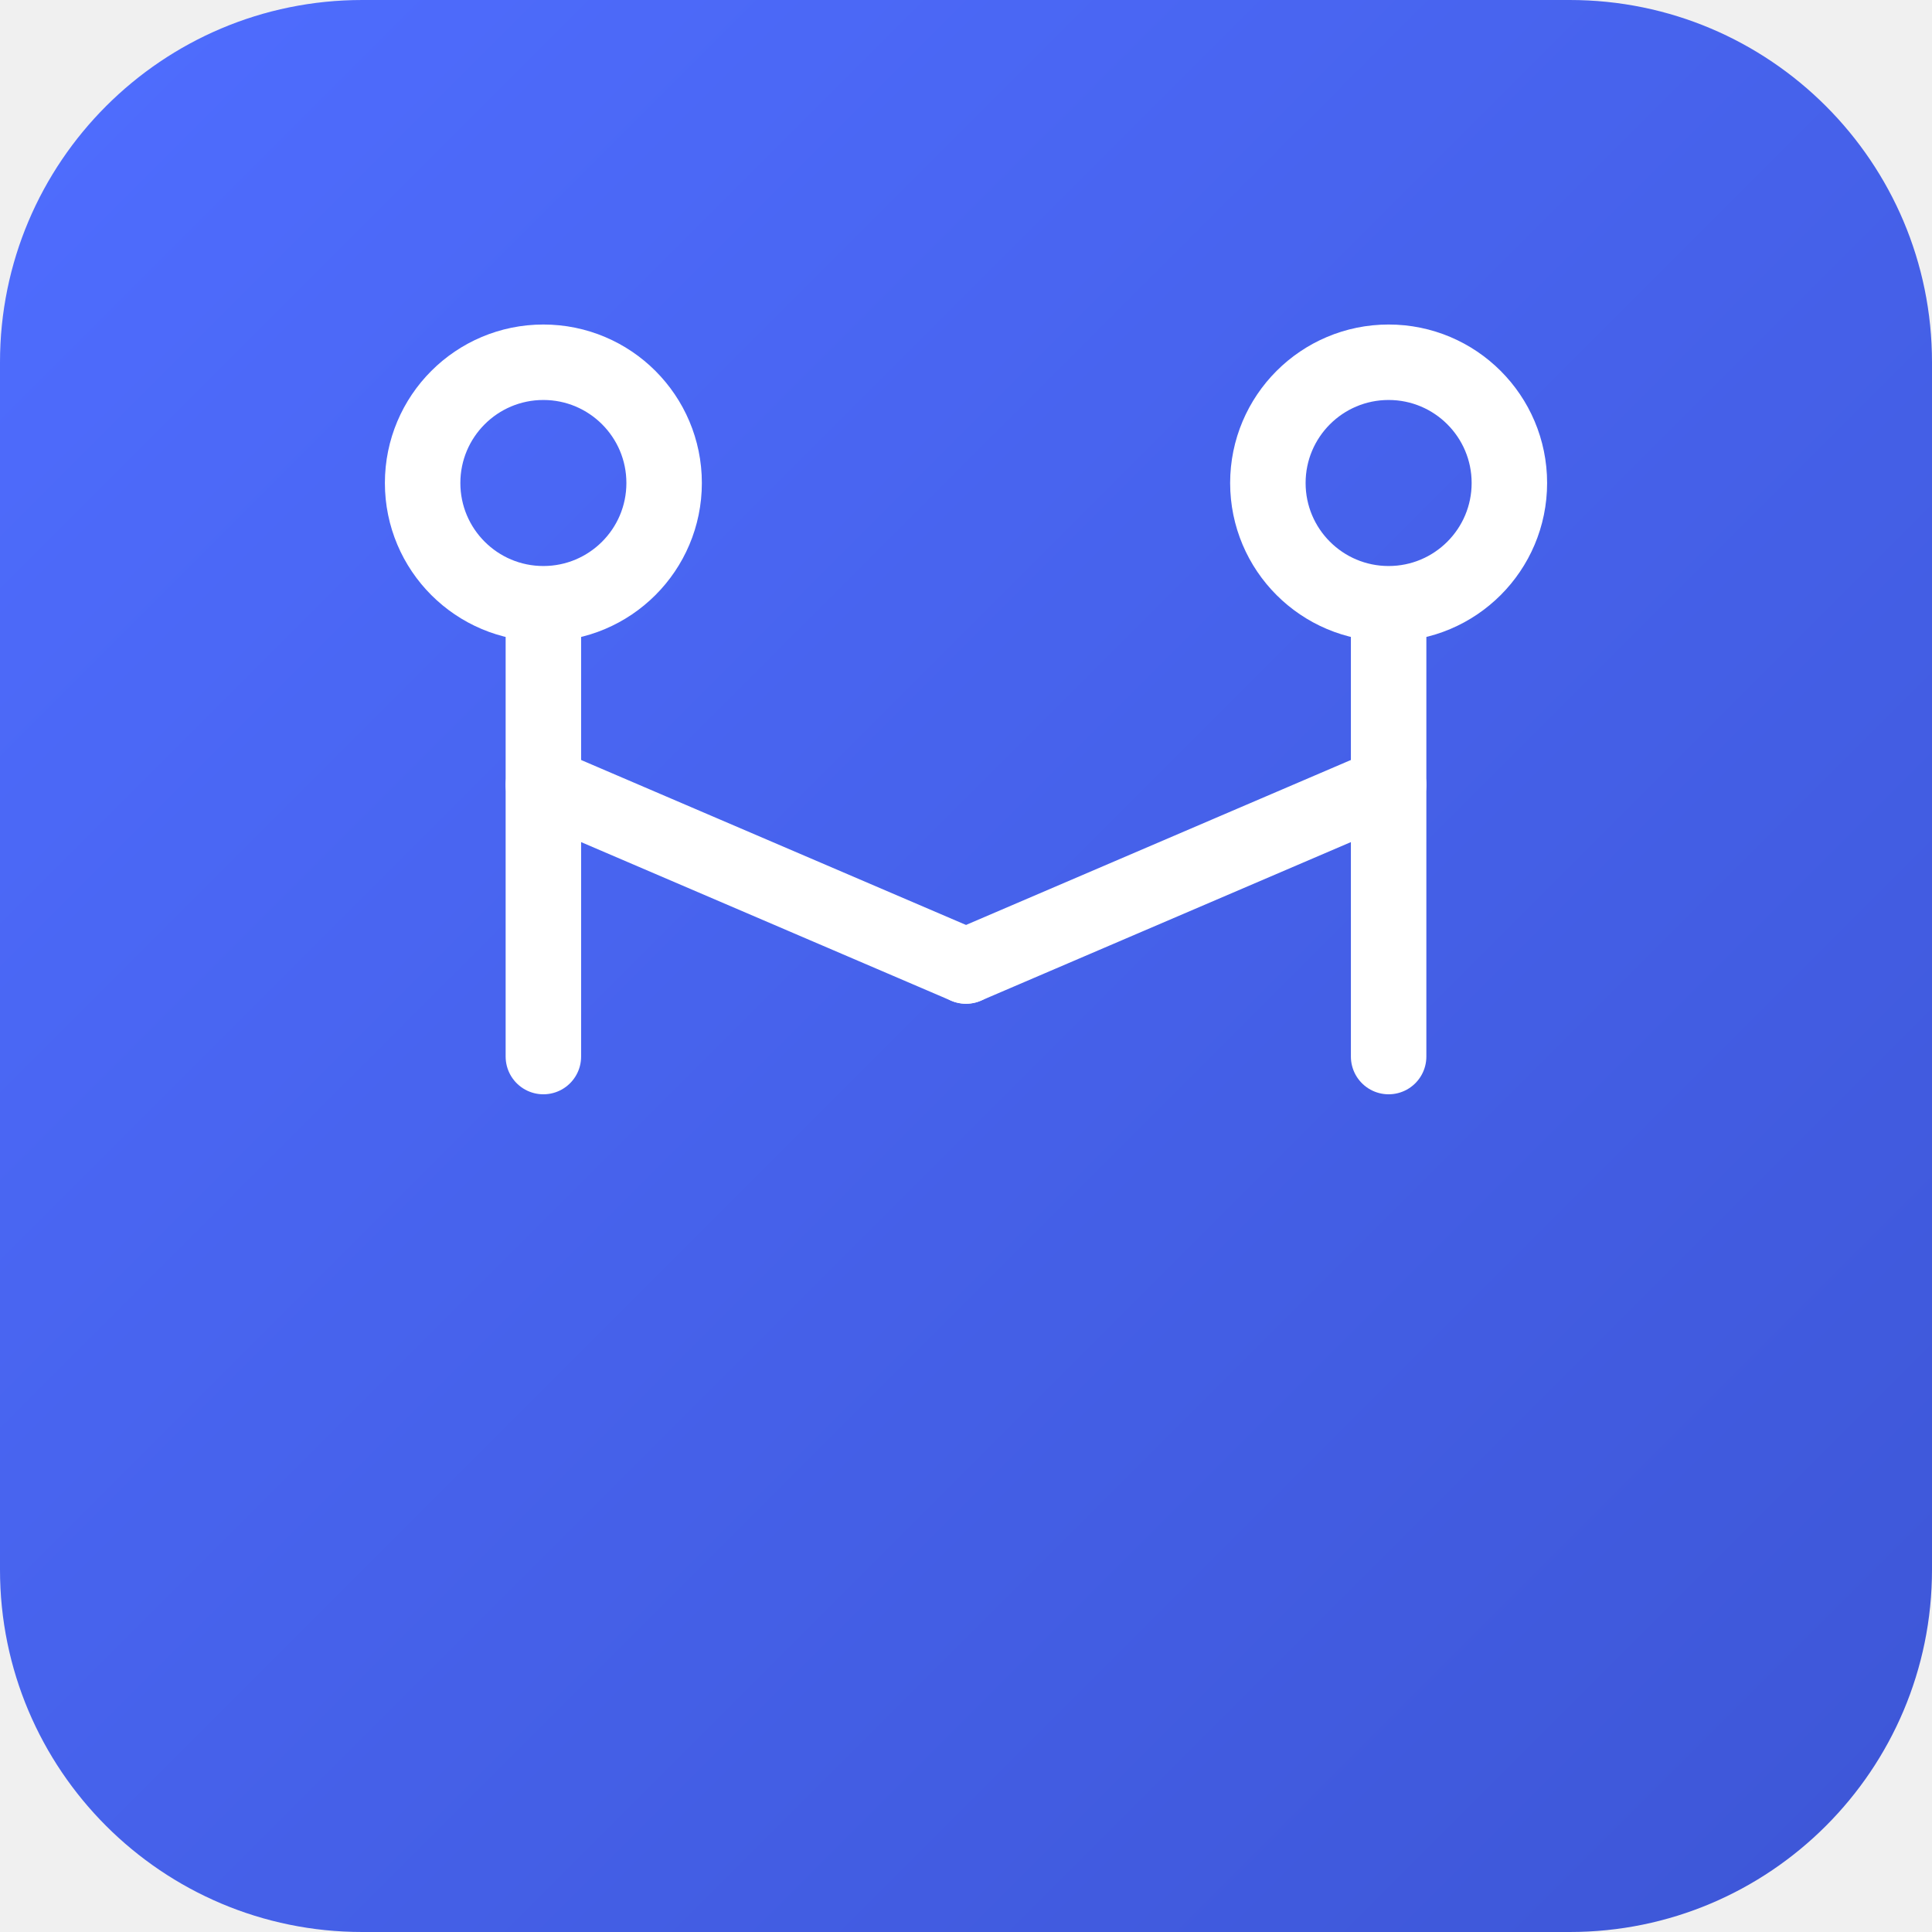
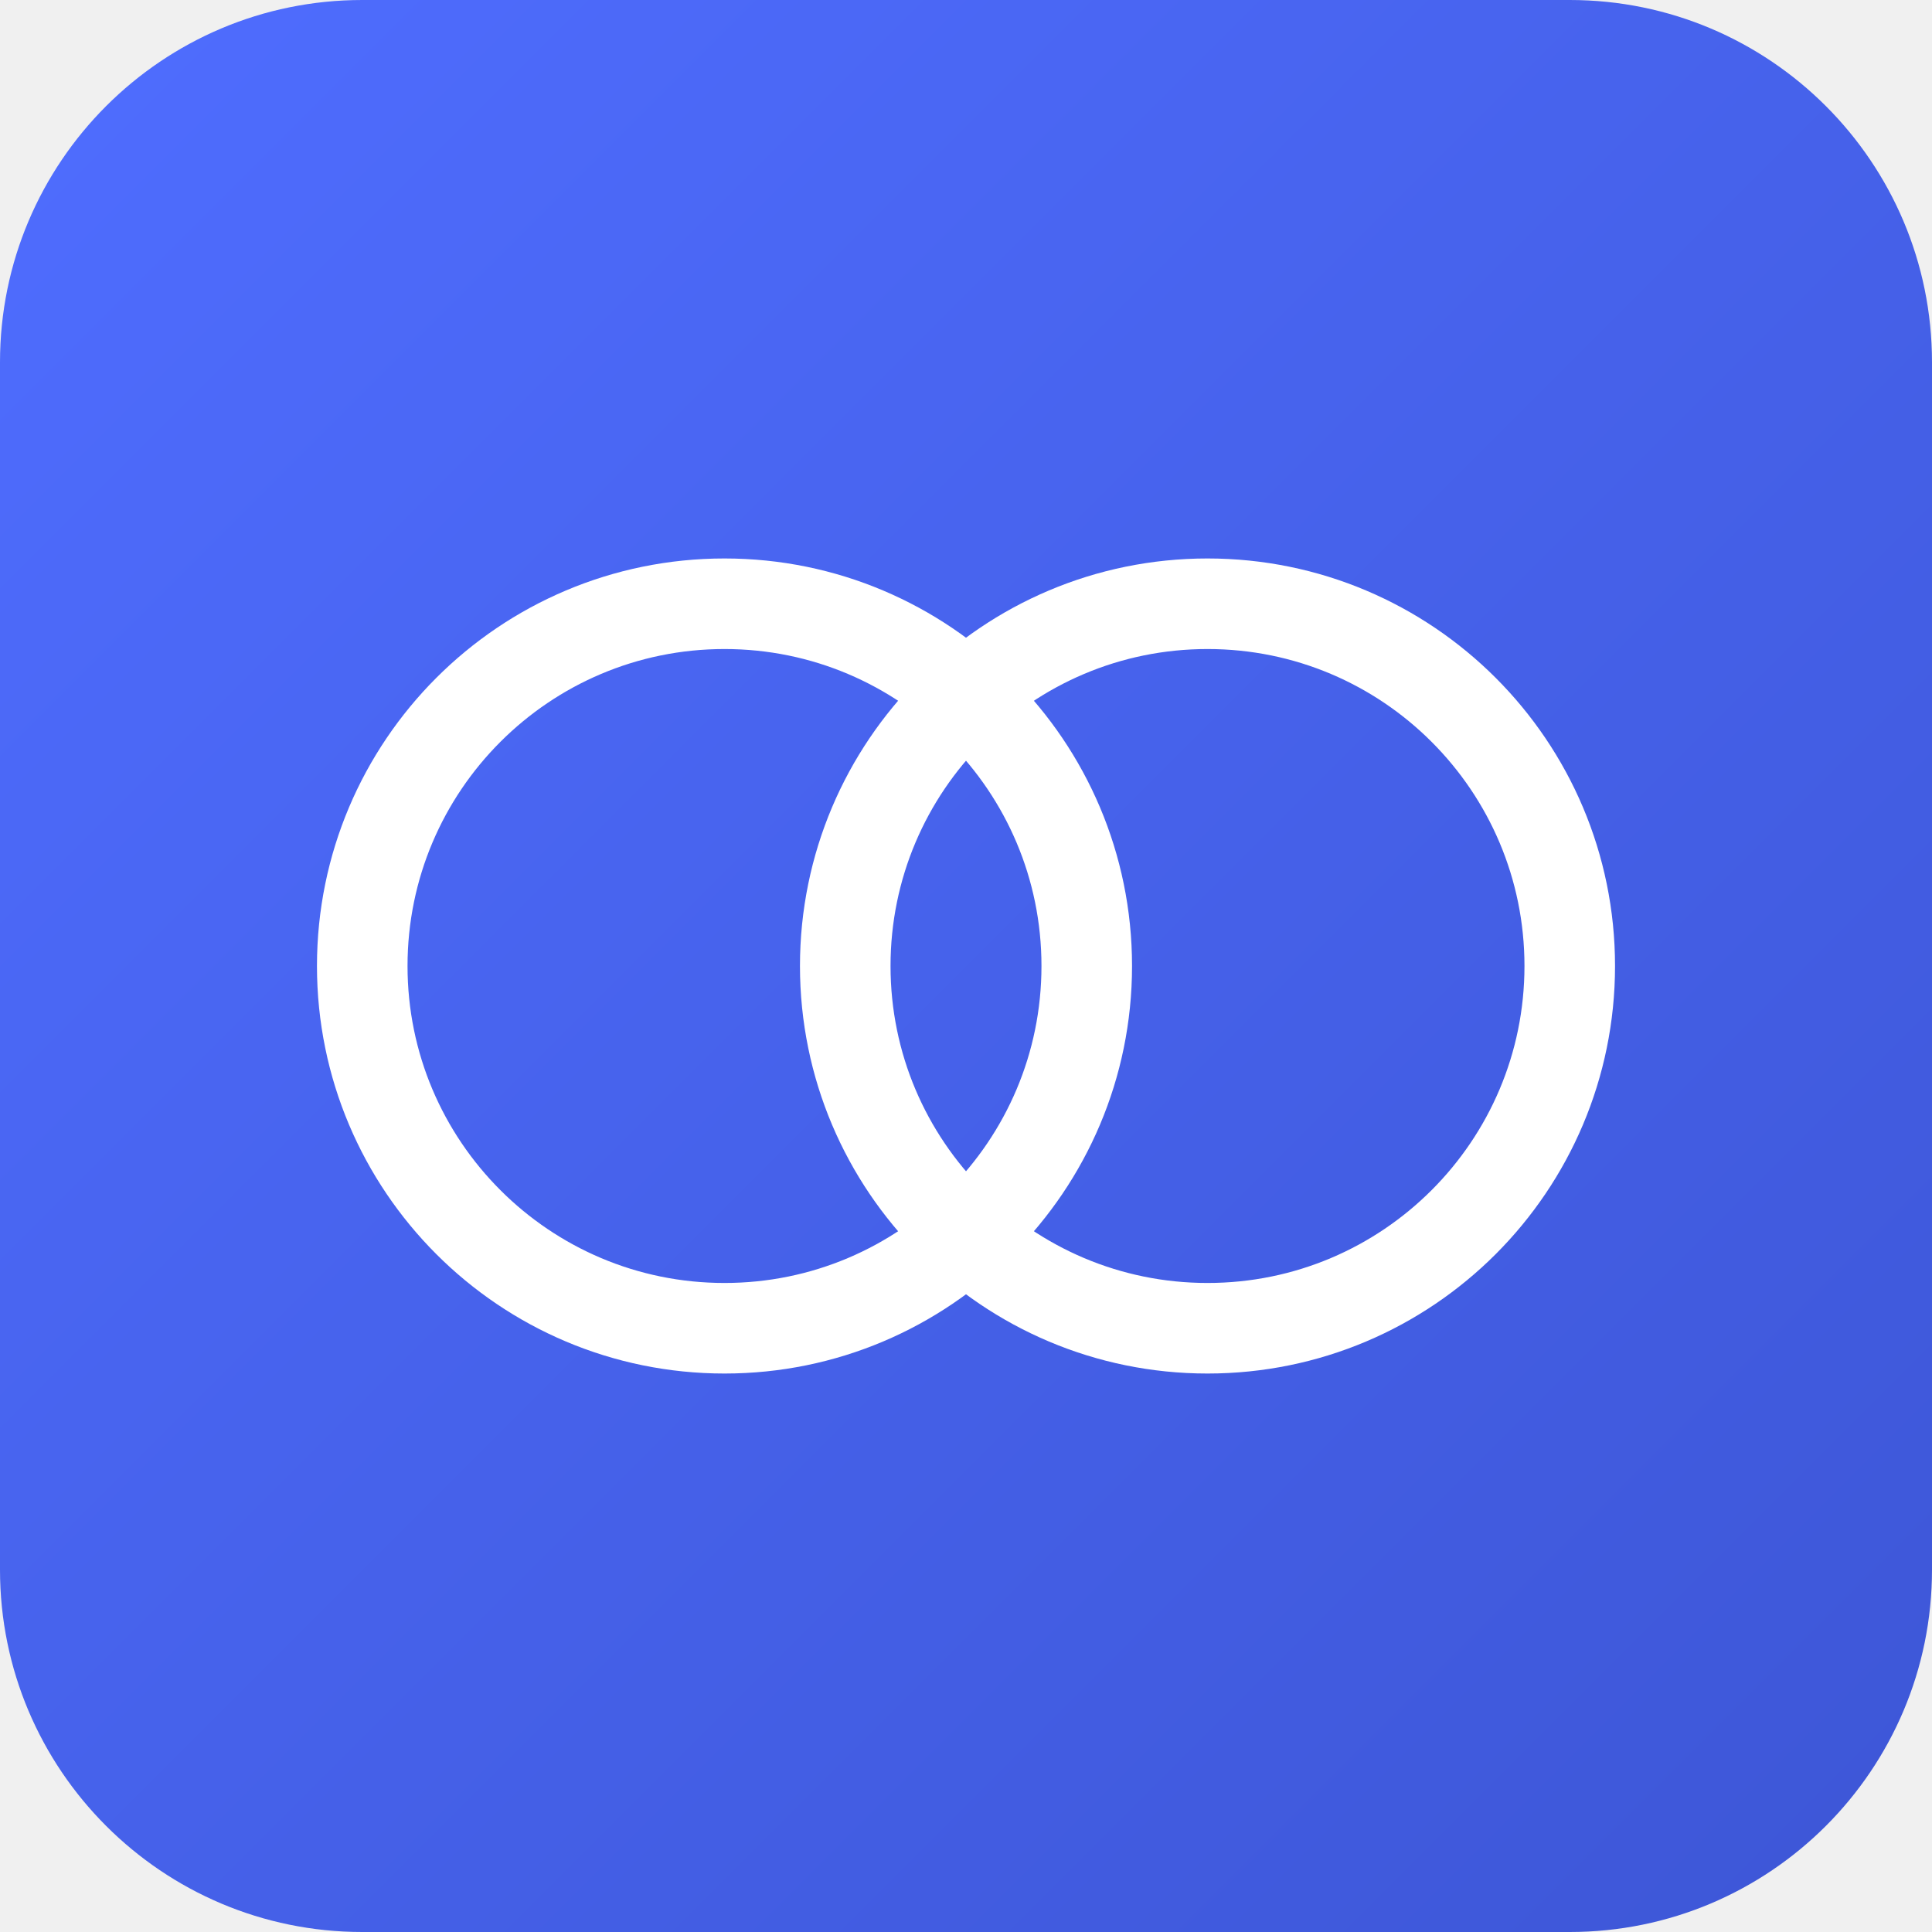
<svg xmlns="http://www.w3.org/2000/svg" viewBox="0 0 64 64" fill="none">
  <defs>
    <linearGradient id="bg" x1="0" y1="0" x2="64" y2="64" gradientUnits="userSpaceOnUse">
      <stop stop-color="#4F6DFF" />
      <stop offset="1" stop-color="#3D56D6" />
    </linearGradient>
  </defs>
  <rect width="64" height="64" rx="12" fill="url(#bg)" />
-   <circle cx="18" cy="16" r="4" stroke="#FFFFFF" stroke-width="2.5" fill="none" stroke-linecap="round" stroke-linejoin="round" />
-   <path d="M18 21 v 14" stroke="#FFFFFF" stroke-width="2.5" fill="none" stroke-linecap="round" stroke-linejoin="round" />
-   <path d="M18 26 l 14 6" stroke="#FFFFFF" stroke-width="2.5" fill="none" stroke-linecap="round" stroke-linejoin="round" />
-   <circle cx="46" cy="16" r="4" stroke="#FFFFFF" stroke-width="2.5" fill="none" stroke-linecap="round" stroke-linejoin="round" />
-   <path d="M46 21 v 14" stroke="#FFFFFF" stroke-width="2.5" fill="none" stroke-linecap="round" stroke-linejoin="round" />
-   <path d="M46 26 l -14 6" stroke="#FFFFFF" stroke-width="2.5" fill="none" stroke-linecap="round" stroke-linejoin="round" />
+   <circle cx="24" cy="32" r="12" stroke="#FFFFFF" stroke-width="3" fill="none" />
+   <circle cx="40" cy="32" r="12" stroke="#FFFFFF" stroke-width="3" fill="none" />
</svg>
